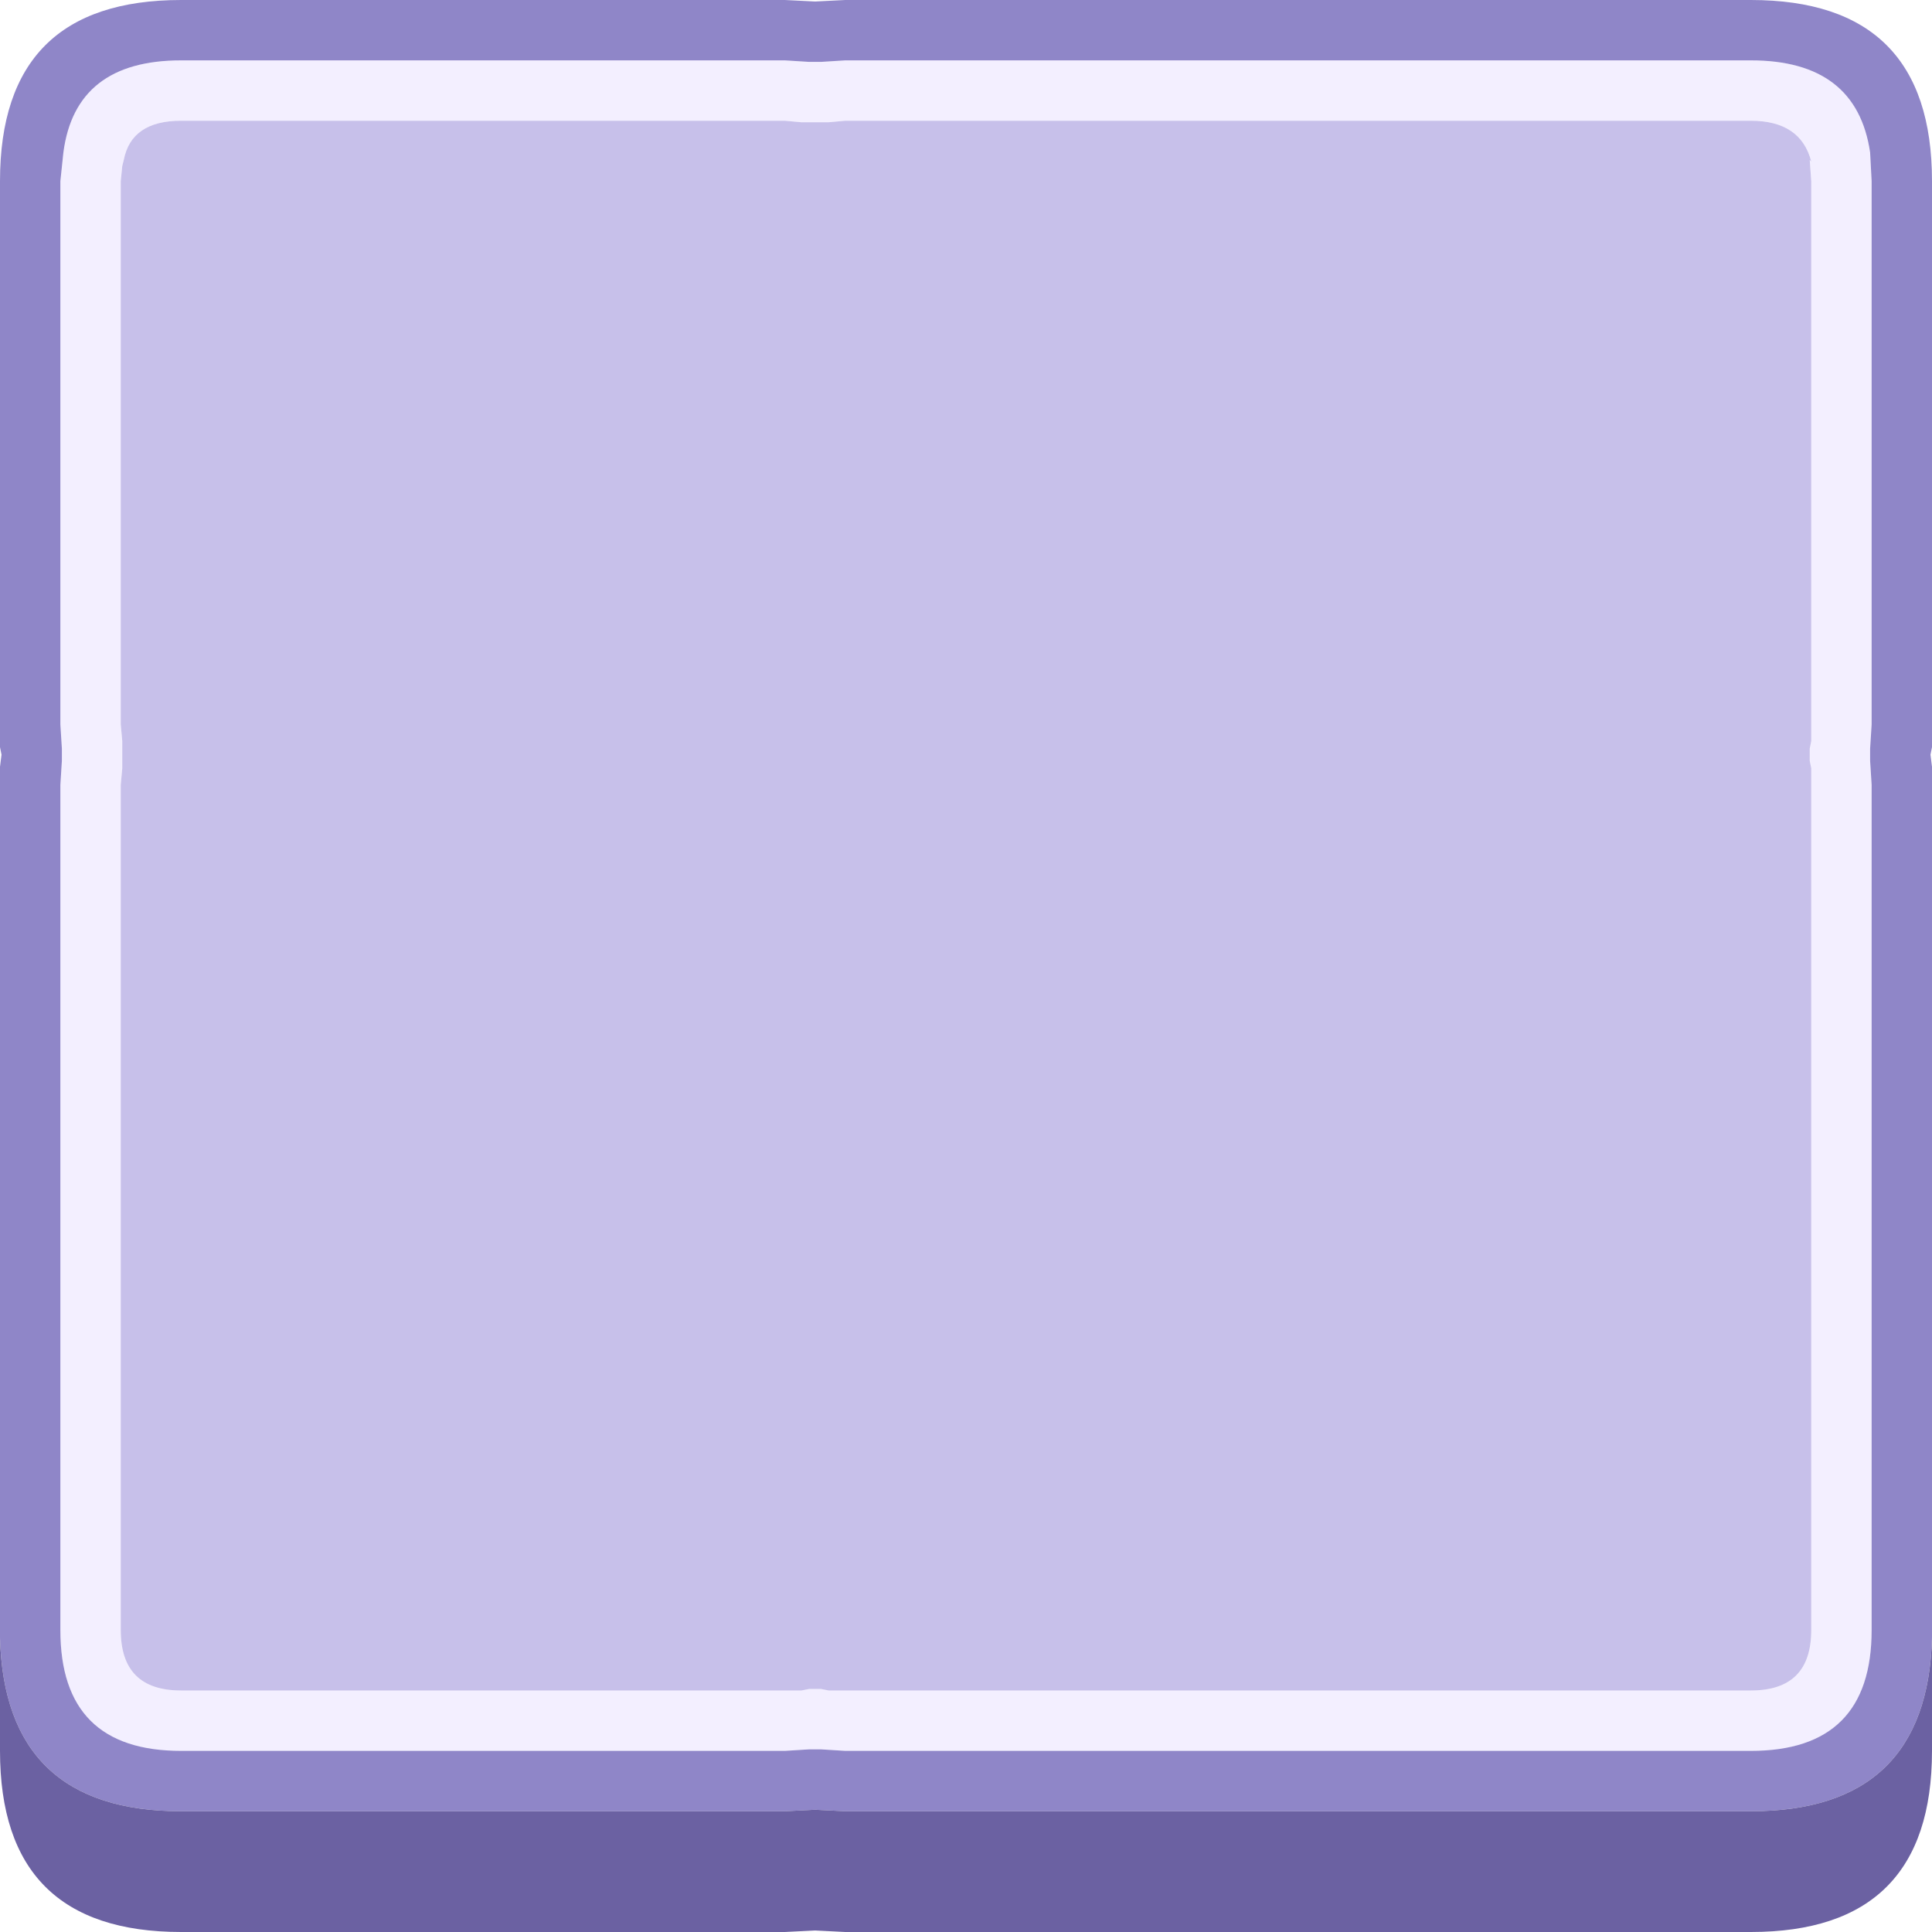
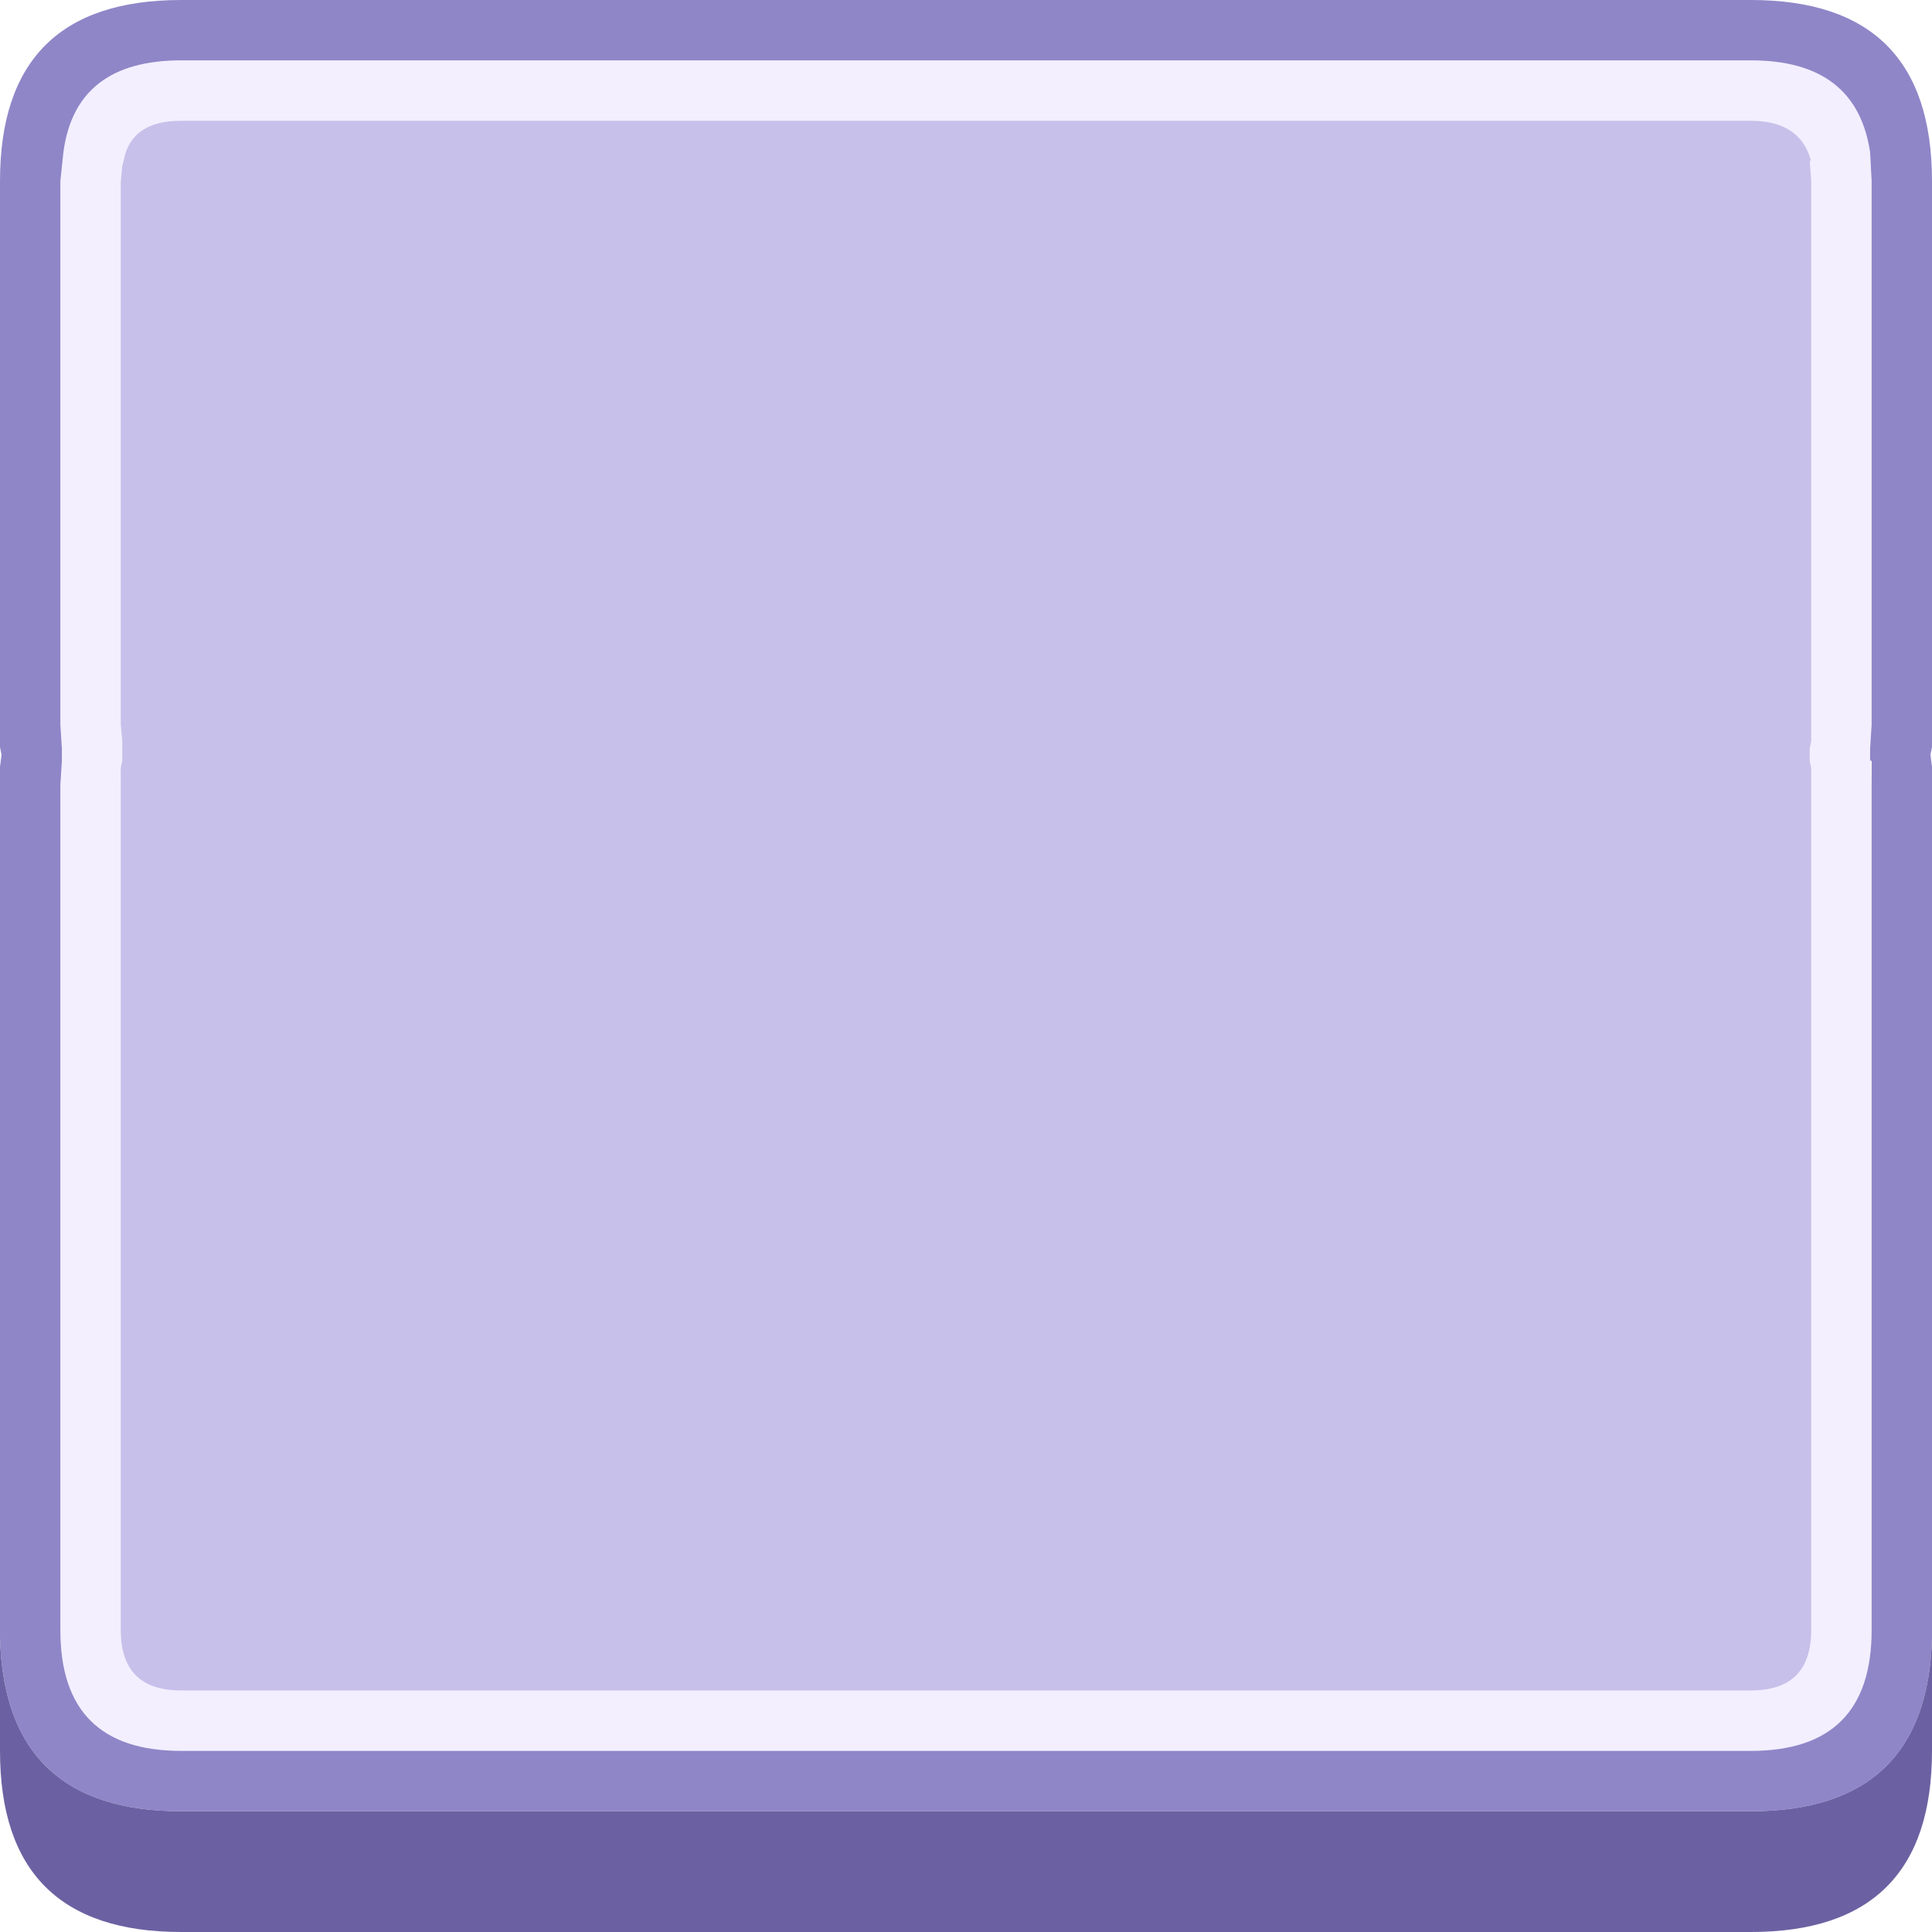
<svg xmlns="http://www.w3.org/2000/svg" width="64" height="64">
  <defs />
  <g>
-     <path stroke="none" fill="#F3EFFF" d="M27.45 4.05 L27.2 4.05 26.8 4.05 26.55 4.05 26 4 6 4 Q4.35 4 4.1 5.3 L4.05 5.5 4 6 4 24 4.05 24.55 4.05 24.8 4.05 25.2 4.05 25.45 4 26 4 54 Q4 56 6 56 L26 56 26.55 56 26.8 55.95 27.2 55.95 27.45 56 28 56 58 56 Q60 56 60 54 L60 26 60 25.45 59.95 25.2 59.95 24.8 60 24.55 60 24 60 6 59.95 5.3 60 5.35 Q59.65 4 58 4 L28 4 27.45 4.05 M61.95 25.2 L62 26 62 54 Q62 58 58 58 L28 58 27.2 57.95 26.8 57.95 26 58 6 58 Q2 58 2 54 L2 26 2.05 25.2 2.05 24.8 2 24 2 6 2.1 5.05 Q2.5 2 6 2 L26 2 26.8 2.05 27.2 2.05 28 2 58 2 Q61.5 2 61.95 5.05 L62 6 62 24 61.95 24.8 61.95 25.2" />
-     <path stroke="none" fill="#C7C0EA" d="M27.45 4.05 L28 4 58 4 Q59.65 4 60 5.35 L59.95 5.3 60 6 60 24 60 24.55 59.95 24.8 59.95 25.2 60 25.45 60 26 60 54 Q60 56 58 56 L28 56 27.45 56 27.2 55.95 26.8 55.95 26.55 56 26 56 6 56 Q4 56 4 54 L4 26 4.05 25.45 4.05 25.2 4.05 24.8 4.05 24.55 4 24 4 6 4.05 5.5 4.1 5.3 Q4.35 4 6 4 L26 4 26.55 4.05 26.8 4.05 27.2 4.05 27.45 4.05" />
-     <path stroke="none" fill="#8F86C8" d="M0 24.75 L0 6 Q0 0 6 0 L26 0 27 0.05 28 0 58 0 Q64 0 64 6 L64 24.75 63.95 25 64 25.4 64 54.25 Q63.85 60 58 60 L28 60 27 59.95 26 60 6 60 Q0.15 60 0 54.25 L0 25.4 0.05 25 0 24.75 M61.95 25.2 L61.95 24.8 62 24 62 6 61.95 5.05 Q61.5 2 58 2 L28 2 27.2 2.05 26.8 2.05 26 2 6 2 Q2.5 2 2.1 5.05 L2 6 2 24 2.05 24.8 2.05 25.2 2 26 2 54 Q2 58 6 58 L26 58 26.8 57.95 27.2 57.95 28 58 58 58 Q62 58 62 54 L62 26 61.95 25.2" />
-     <path stroke="none" fill="#6B61A2" d="M64 54.25 L64 58 Q64 64 58 64 L28 64 27 63.95 26 64 6 64 Q0 64 0 58 L0 54.25 Q0.15 60 6 60 L26 60 27 59.95 28 60 58 60 Q63.85 60 64 54.25" />
+     <path stroke="none" fill="#F3EFFF" d="M27.45 4 L27.2 4 26.8 4 26.55 4 26 4 6 4 Q4.35 4 4.1 5.3 L4.05 5.5 4 6 4 24 4.05 24.55 4.05 24.8 4.05 25.2 4.05 25.45 4 26 4 54 Q4 56 6 56 L26 56 26.55 56 26.8 56 27.2 56 27.45 56 28 56 58 56 Q60 56 60 54 L60 26 60 25.45 59.95 25.2 59.95 24.8 60 24.55 60 24 60 6 59.95 5.3 60 5.35 Q59.65 4 58 4 L28 4 27.45 4 M61.95 25.2 L62 26 62 54 Q62 58 58 58 L28 58 27.2 58 26.8 58 26 58 6 58 Q2 58 2 54 L2 26 2 25.2 2.05 24.8 2 24 2 6 2.1 5.05 Q2.5 2 6 2 L26 2 26.8 2 27.2 2 28 2 58 2 Q61.5 2 61.95 5.05 L62 6 62 24 61.95 24.8 61.95 25.2" />
+     <path stroke="none" fill="#C7C0EA" d="M27.45 4 L28 4 58 4 Q59.65 4 60 5.35 L59.95 5.3 60 6 60 24 60 24.55 59.95 24.8 59.95 25.2 60 25.45 60 26 60 54 Q60 56 58 56 L28 56 27.45 56 27.2 56 26.8 56 26.55 56 26 56 6 56 Q4 56 4 54 L4 26 4 25.45 4.05 25.2 4.05 24.8 4.05 24.55 4 24 4 6 4.05 5.5 4.1 5.3 Q4.35 4 6 4 L26 4 26.55 4 26.8 4 27.2 4 27.45 4" />
+     <path stroke="none" fill="#8F86C8" d="M0 24.75 L0 6 Q0 0 6 0 L26 0 27 0 28 0 58 0 Q64 0 64 6 L64 24.75 63.95 25 64 25.4 64 54.25 Q63.85 60 58 60 L28 60 27 60 26 60 6 60 Q0.15 60 0 54.25 L0 25.4 0.05 25 0 24.75 M61.95 25.2 L61.95 24.8 62 24 62 6 61.95 5.05 Q61.5 2 58 2 L28 2 27.2 2 26.8 2 26 2 6 2 Q2.5 2 2.1 5.05 L2 6 2 24 2.05 24.8 2.05 25.2 2 26 2 54 Q2 58 6 58 L26 58 26.8 58 27.2 58 28 58 58 58 Q62 58 62 54 L62 26 62 25.2" />
+     <path stroke="none" fill="#6B61A2" d="M64 54.25 L64 58 Q64 64 58 64 L28 64 27 64 26 64 6 64 Q0 64 0 58 L0 54.25 Q0.15 60 6 60 L26 60 27 60 28 60 58 60 Q63.85 60 64 54.25" />
  </g>
</svg>
